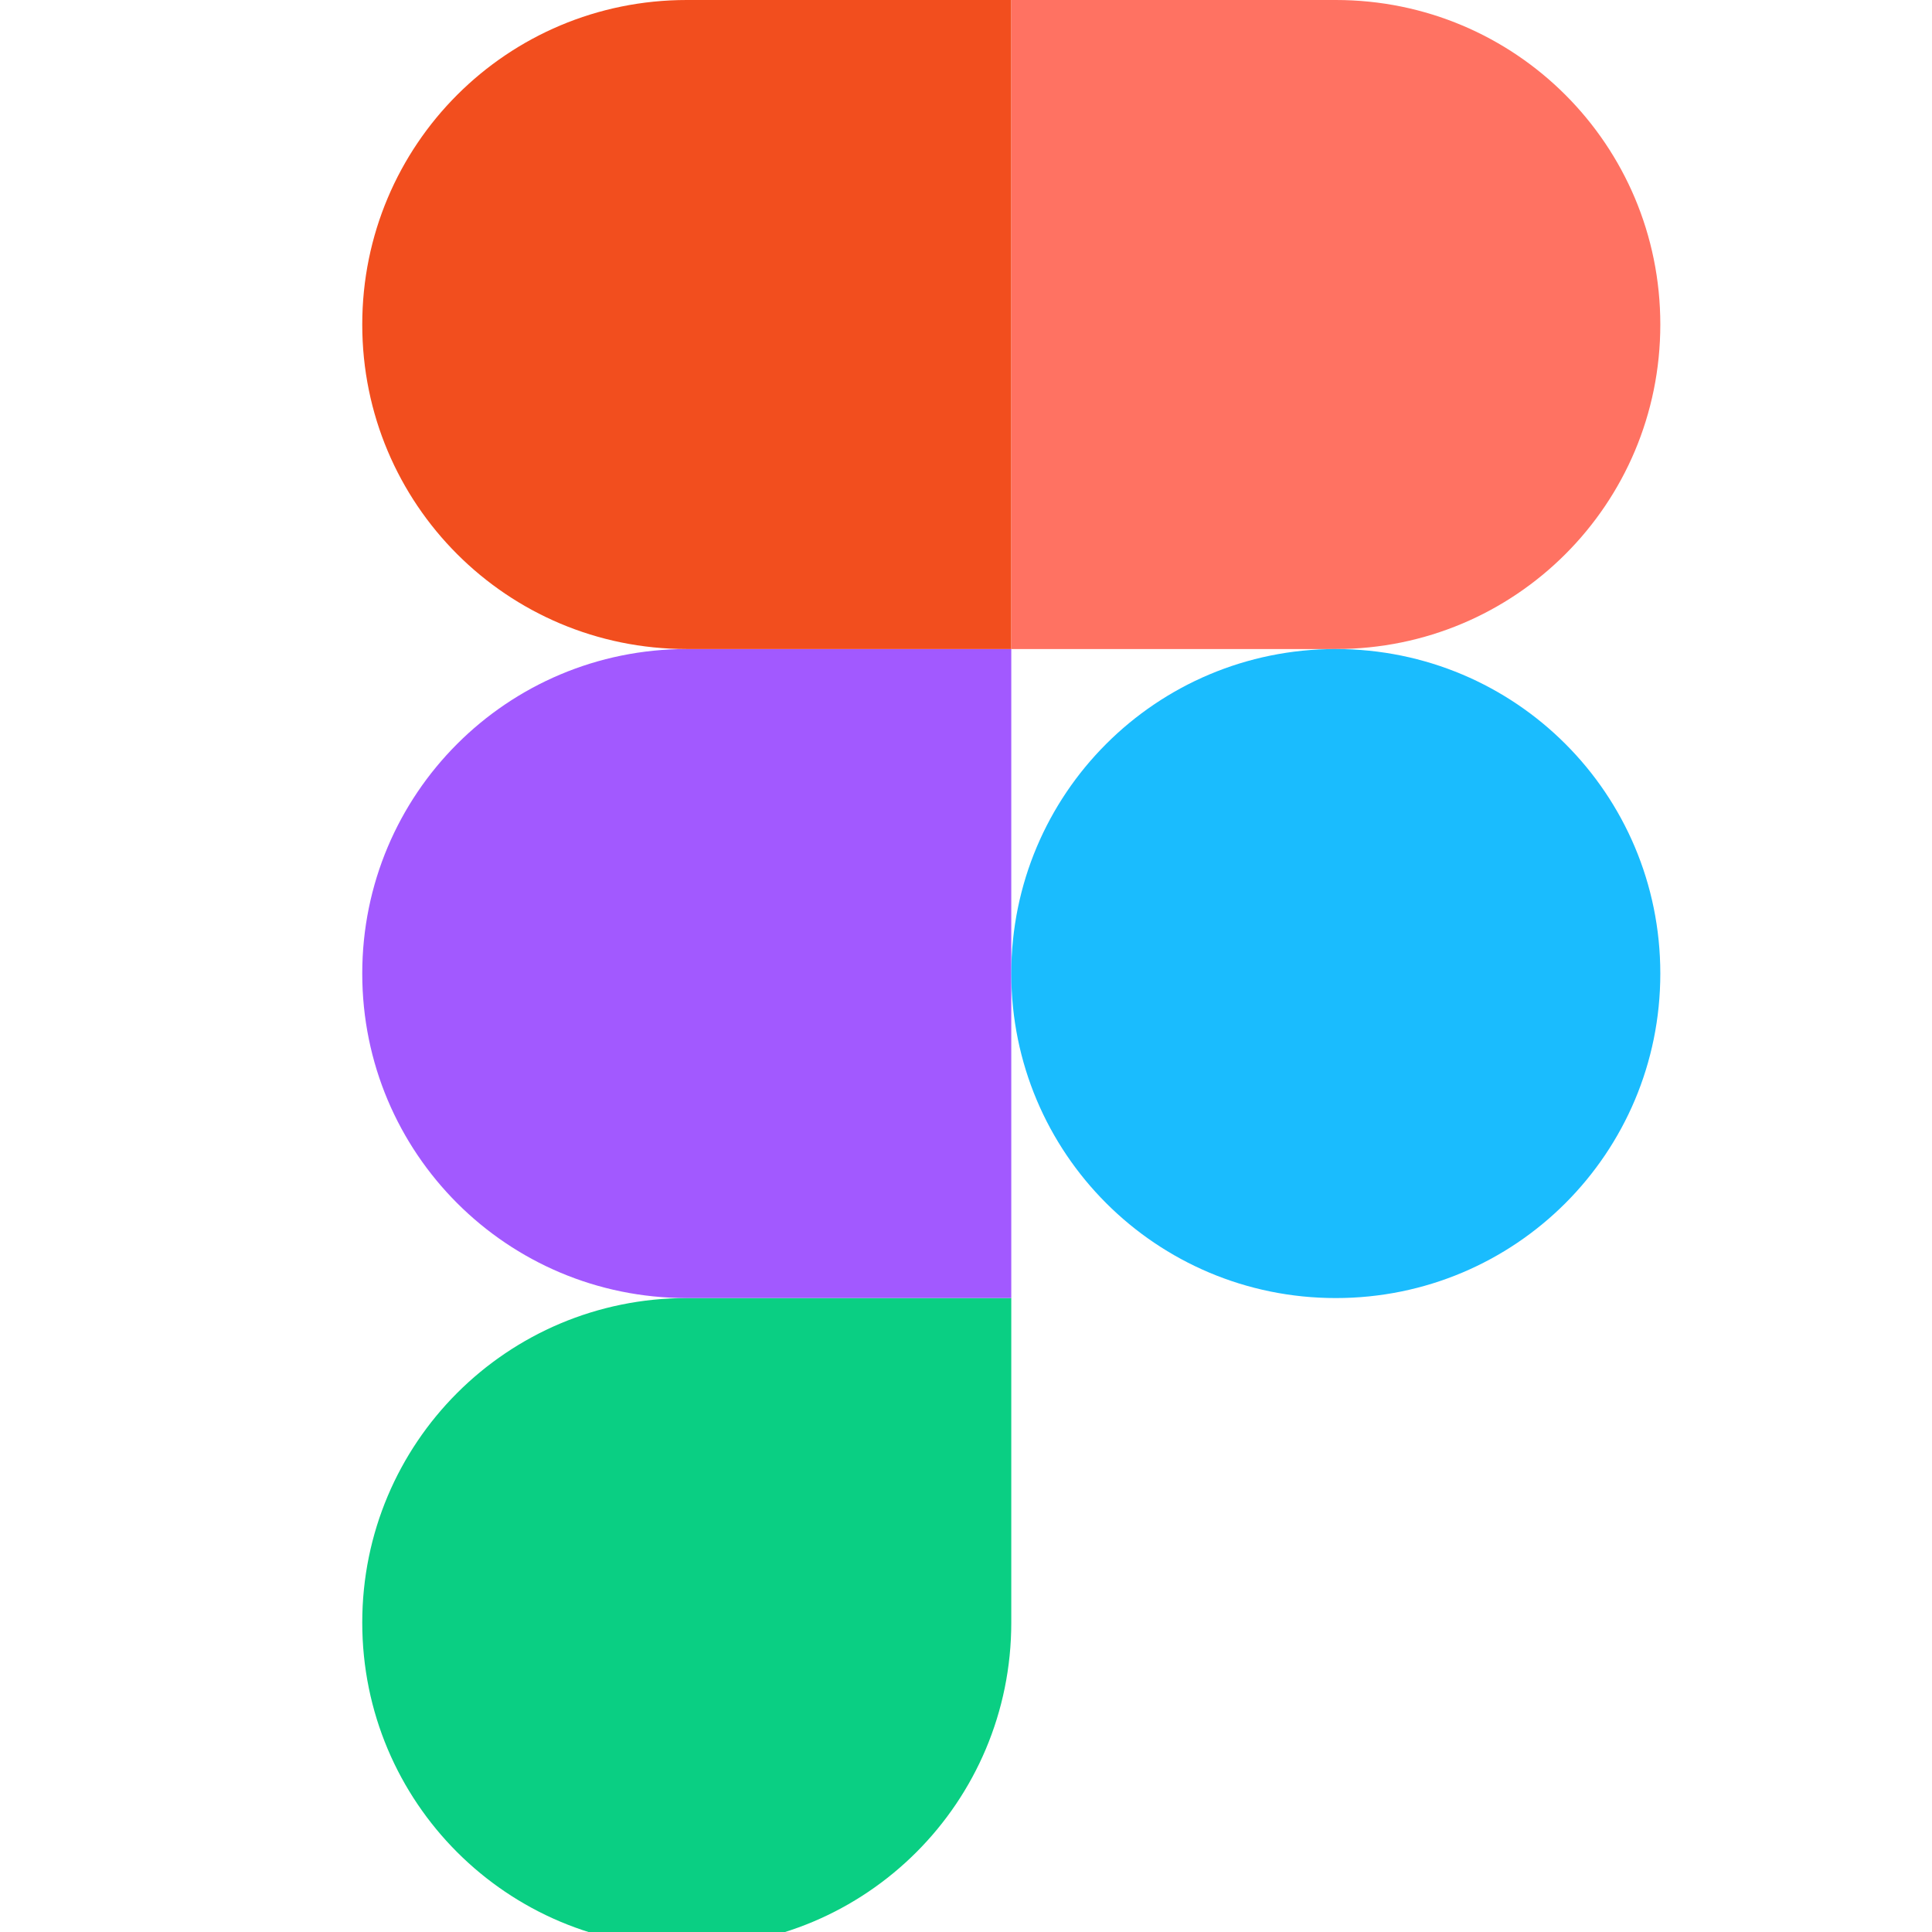
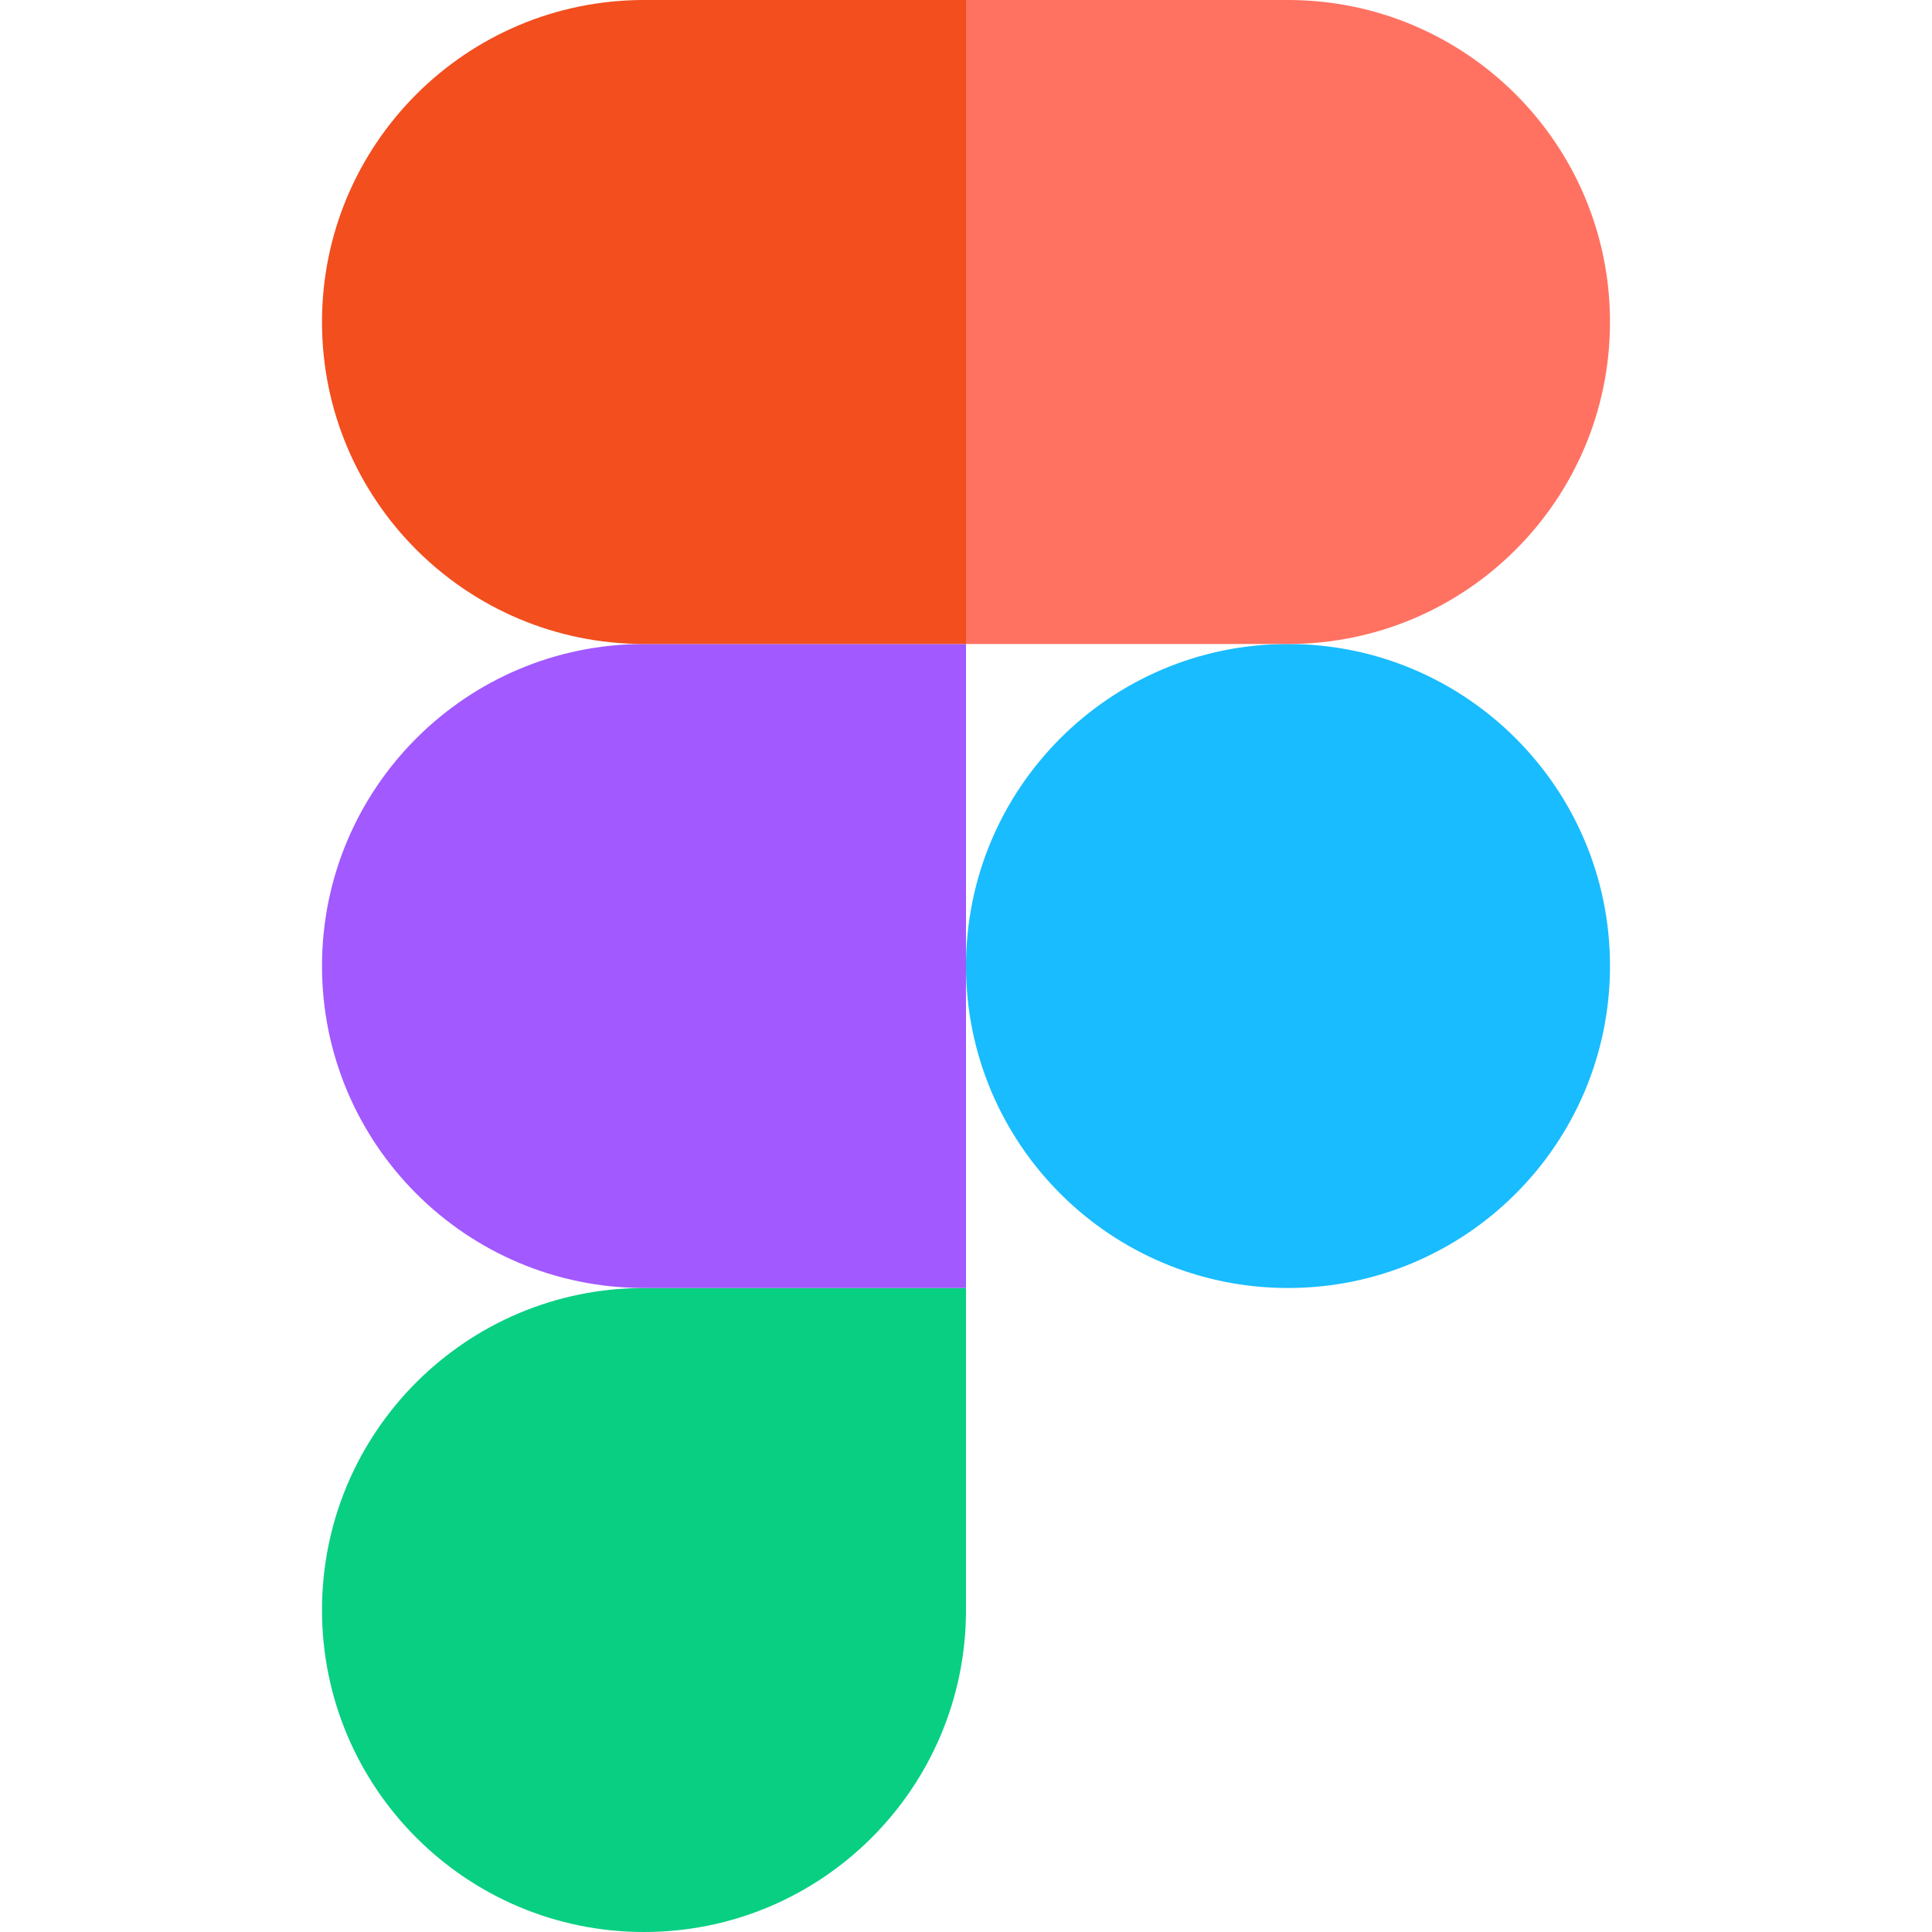
- <svg viewBox="0 0 128 128">
-   <path fill="#0acf83" d="M45.5 129c11.9 0 21.5-9.6 21.5-21.5V86H45.5C33.6 86 24 95.6 24 107.5S33.6 129 45.5 129zm0 0" />
-   <path fill="#a259ff" d="M24 64.5C24 52.6 33.6 43 45.5 43H67v43H45.5C33.6 86 24 76.4 24 64.5zm0 0" />
-   <path fill="#f24e1e" d="M24 21.5C24 9.6 33.6 0 45.5 0H67v43H45.5C33.6 43 24 33.4 24 21.5zm0 0" />
-   <path fill="#ff7262" d="M67 0h21.5C100.4 0 110 9.6 110 21.5S100.4 43 88.5 43H67zm0 0" />
-   <path fill="#1abcfe" d="M110 64.5c0 11.9-9.6 21.5-21.5 21.5S67 76.4 67 64.5 76.6 43 88.5 43 110 52.6 110 64.5zm0 0" />
+ <svg xmlns="http://www.w3.org/2000/svg" width="800px" height="800px" viewBox="0 0 24 24">
+   <g fill="none" fill-rule="evenodd" transform="translate(4)">
+     <circle cx="12" cy="12" r="4" fill="#19BCFE" />
+     <path fill="#09CF83" d="M4,24 C6.209,24 8,22.209 8,20 C8,19.397 8,18.064 8,16 C6.203,16 4.87,16 4,16 C1.791,16 0,17.791 0,20 C0,22.209 1.791,24 4,24 Z" />
+     <path fill="#A259FF" d="M4,16 C4.736,16 6.07,16 8,16 L8,8 C6.07,8 4.736,8 4,8 C1.791,8 0,9.791 0,12 C0,14.209 1.791,16 4,16 Z" />
+     <path fill="#F24E1E" d="M4,8 C4.736,8 6.07,8 8,8 L8,0 C6.07,0 4.736,0 4,0 C1.791,0 0,1.791 0,4 C0,6.209 1.791,8 4,8 Z" />
+     <path fill="#FF7262" d="M12,8 L8,8 L8,8 L8,0 L12,0 L12,0 C14.209,0 16,1.791 16,4 C16,6.209 14.209,8 12,8 Z" />
+   </g>
</svg>
